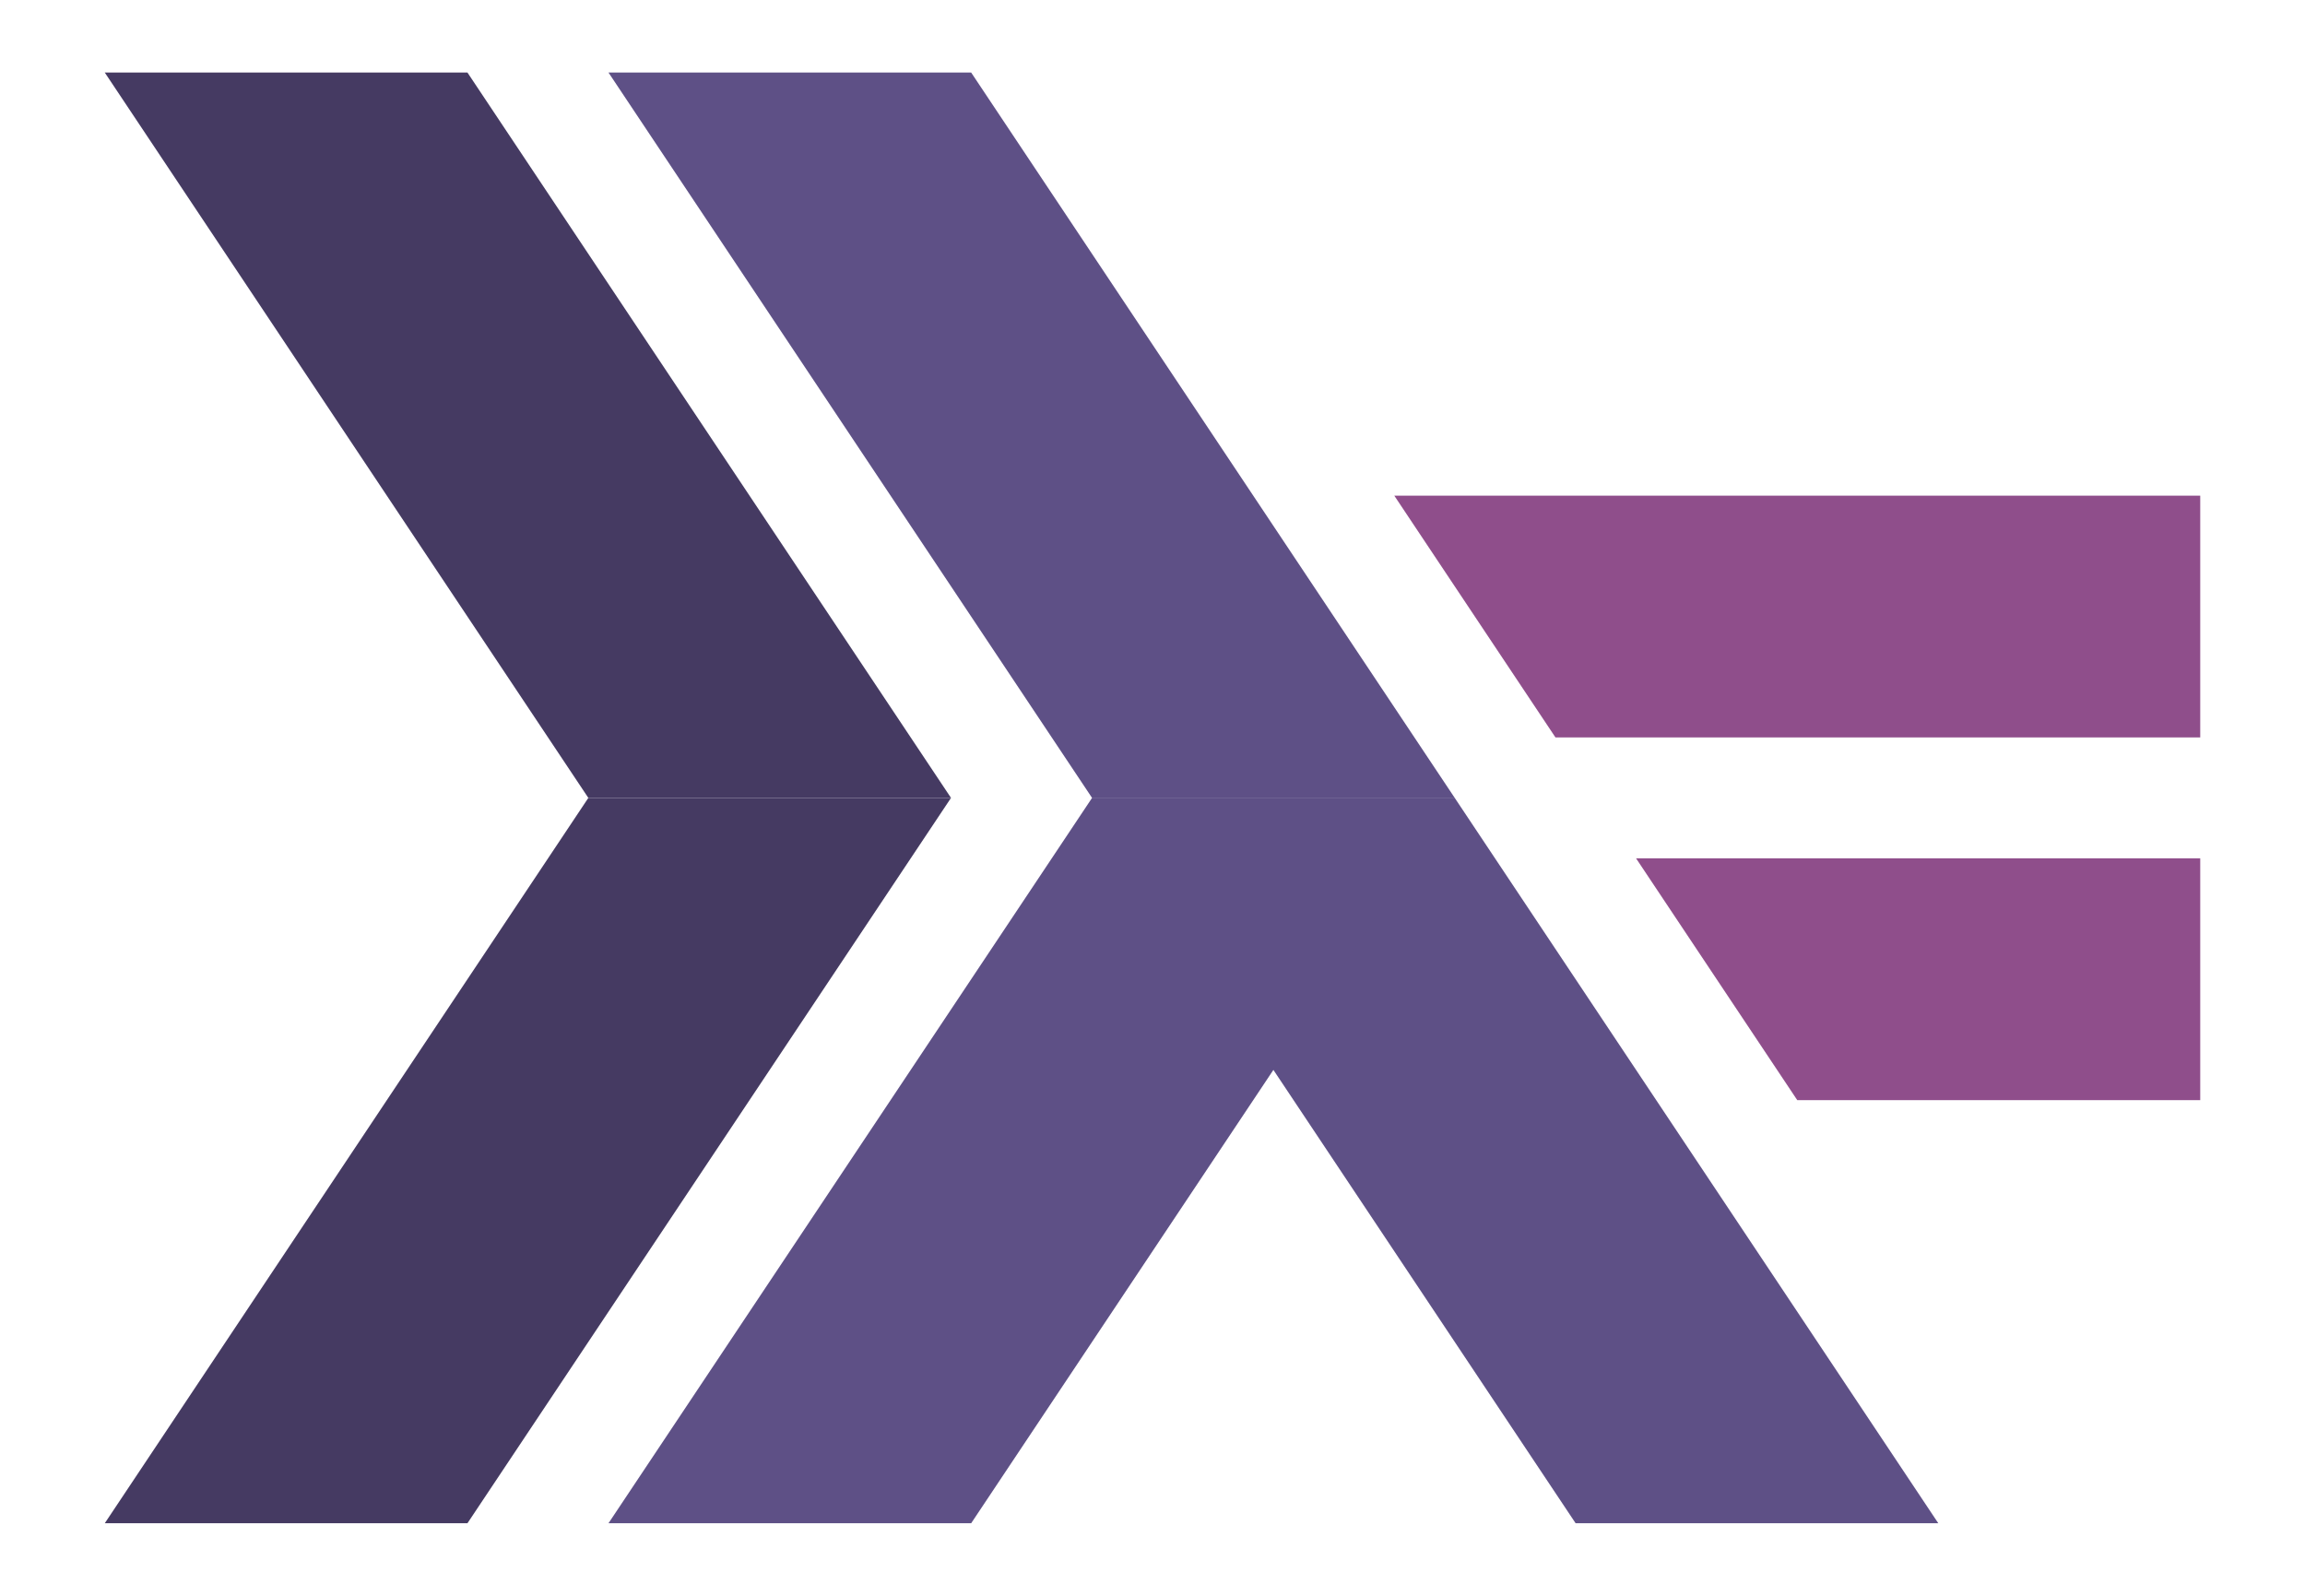
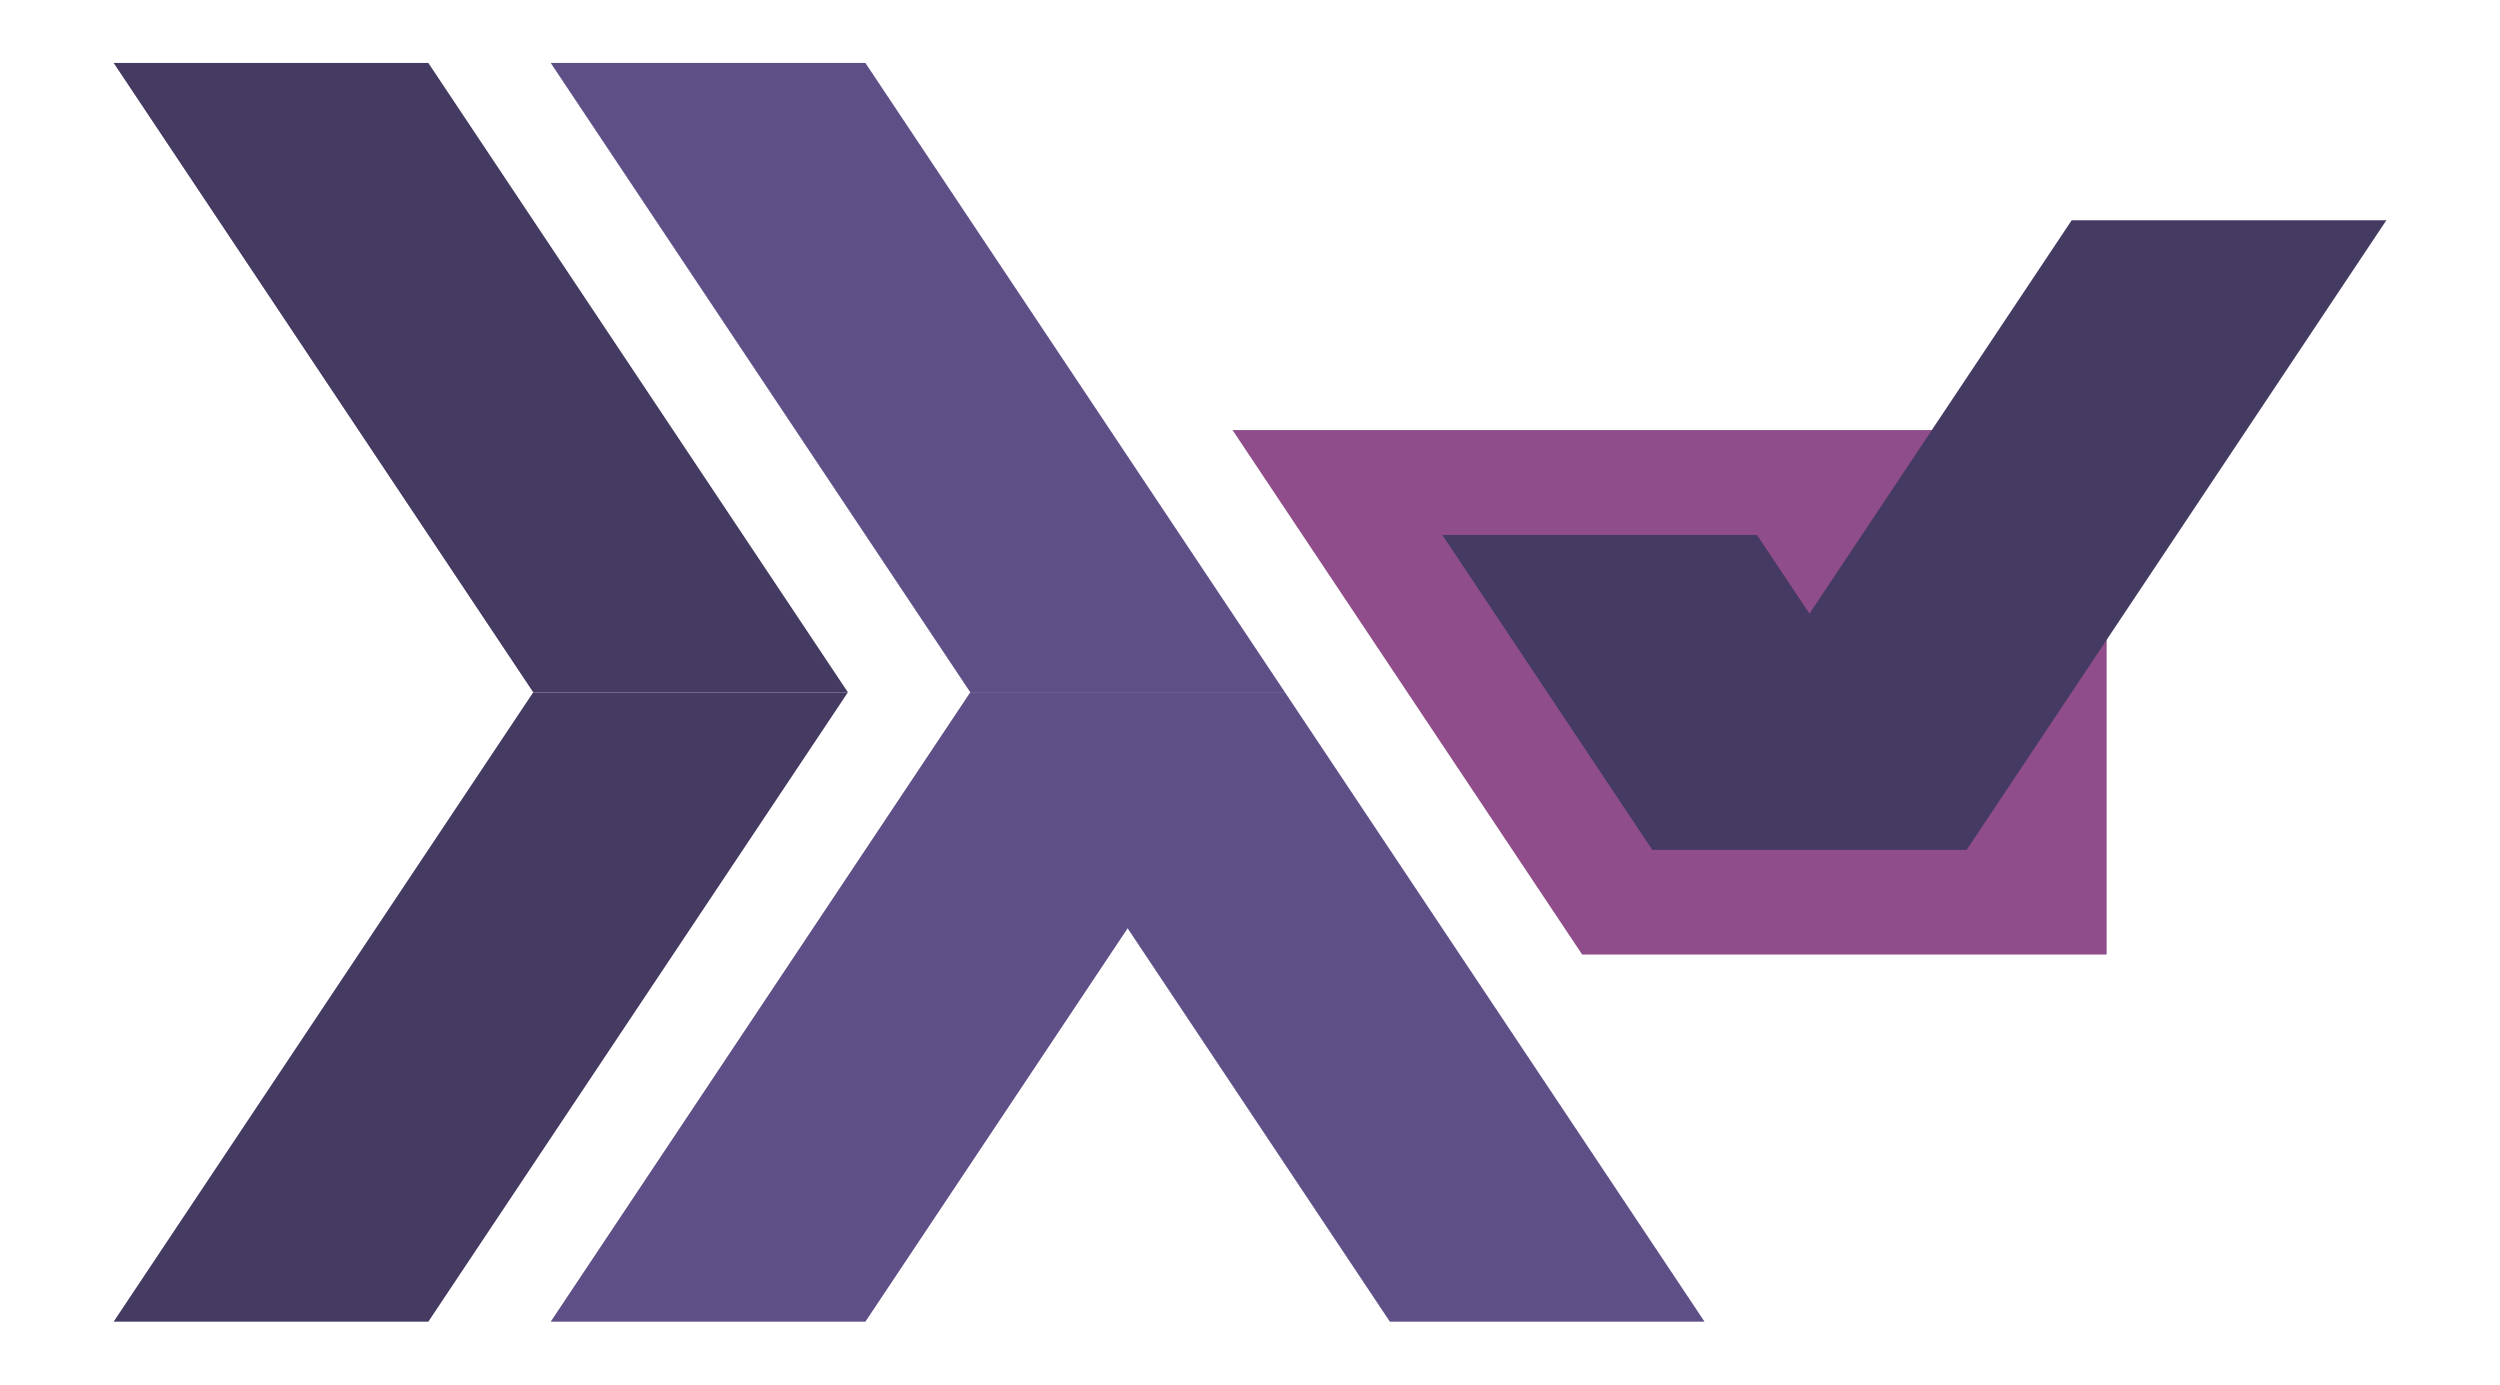
- <svg xmlns="http://www.w3.org/2000/svg" font-size="1" viewBox="0.0 0.0 1000.0 692.308" stroke="rgb(0,0,0)" width="1000" stroke-opacity="1" height="692.308" version="1.1">
+ <svg xmlns="http://www.w3.org/2000/svg" font-size="1" viewBox="0.0 0.0 1000.0 553.846" stroke="rgb(0,0,0)" width="1000" stroke-opacity="1" height="553.846" version="1.1">
  <defs />
  <g stroke-linejoin="miter" fill-opacity="1.0" fill="rgb(143,78,139)" stroke="rgb(0,0,0)" stroke-linecap="butt" stroke-miterlimit="10.0" stroke-opacity="1.0" stroke-width="0.0">
-     <path d="M 709.79,372.378 l 69.93,104.895 h 174.825 v -104.895 Z" />
+     <path d="M 493.007,172.028 l 139.86,209.79 h 209.79 v -209.79 Z" />
  </g>
-   <g stroke-linejoin="miter" fill-opacity="1.0" fill="rgb(143,78,139)" stroke="rgb(0,0,0)" stroke-linecap="butt" stroke-miterlimit="10.0" stroke-opacity="1.0" stroke-width="0.0">
-     <path d="M 604.895,215.035 l 69.93,104.895 h 279.72 v -104.895 Z" />
+   <g stroke-linejoin="miter" fill-opacity="1.0" fill="rgb(69,58,98)" stroke="rgb(0,0,0)" stroke-linecap="butt" stroke-miterlimit="10.0" stroke-opacity="1.0" stroke-width="0.0">
+     <path d="M 786.713,339.86 l -83.916,-125.874 h -125.874 l 83.916,125.874 Z" />
+   </g>
+   <g stroke-linejoin="miter" fill-opacity="1.0" fill="rgb(69,58,98)" stroke="rgb(0,0,0)" stroke-linecap="butt" stroke-miterlimit="10.0" stroke-opacity="1.0" stroke-width="0.0">
+     <path d="M 660.839,339.86 l 167.832,-251.748 h 125.874 l -167.832,251.748 Z" />
  </g>
  <g stroke-linejoin="miter" fill-opacity="1.0" fill="rgb(94,80,134)" stroke="rgb(0,0,0)" stroke-linecap="butt" stroke-miterlimit="10.0" stroke-opacity="1.0" stroke-width="0.0">
-     <path d="M 473.776,346.154 l 209.79,314.685 h 157.343 l -209.79,-314.685 Z" />
+     <path d="M 388.112,276.923 l 167.832,251.748 h 125.874 l -167.832,-251.748 Z" />
  </g>
  <g stroke-linejoin="miter" fill-opacity="1.0" fill="rgb(94,80,134)" stroke="rgb(0,0,0)" stroke-linecap="butt" stroke-miterlimit="10.0" stroke-opacity="1.0" stroke-width="0.0">
-     <path d="M 631.119,346.154 l -209.79,314.685 h -157.343 l 209.79,-314.685 Z" />
+     <path d="M 513.986,276.923 l -167.832,251.748 h -125.874 l 167.832,-251.748 Z" />
  </g>
  <g stroke-linejoin="miter" fill-opacity="1.0" fill="rgb(94,80,134)" stroke="rgb(0,0,0)" stroke-linecap="butt" stroke-miterlimit="10.0" stroke-opacity="1.0" stroke-width="0.0">
-     <path d="M 631.119,346.154 l -209.79,-314.685 h -157.343 l 209.79,314.685 Z" />
+     <path d="M 513.986,276.923 l -167.832,-251.748 h -125.874 l 167.832,251.748 Z" />
  </g>
  <g stroke-linejoin="miter" fill-opacity="1.0" fill="rgb(69,58,98)" stroke="rgb(0,0,0)" stroke-linecap="butt" stroke-miterlimit="10.0" stroke-opacity="1.0" stroke-width="0.0">
-     <path d="M 412.587,346.154 l -209.79,314.685 h -157.343 l 209.79,-314.685 Z" />
+     <path d="M 339.161,276.923 l -167.832,251.748 h -125.874 l 167.832,-251.748 Z" />
  </g>
  <g stroke-linejoin="miter" fill-opacity="1.0" fill="rgb(69,58,98)" stroke="rgb(0,0,0)" stroke-linecap="butt" stroke-miterlimit="10.0" stroke-opacity="1.0" stroke-width="0.0">
-     <path d="M 412.587,346.154 l -209.79,-314.685 h -157.343 l 209.79,314.685 Z" />
+     <path d="M 339.161,276.923 l -167.832,-251.748 h -125.874 l 167.832,251.748 Z" />
  </g>
</svg>
